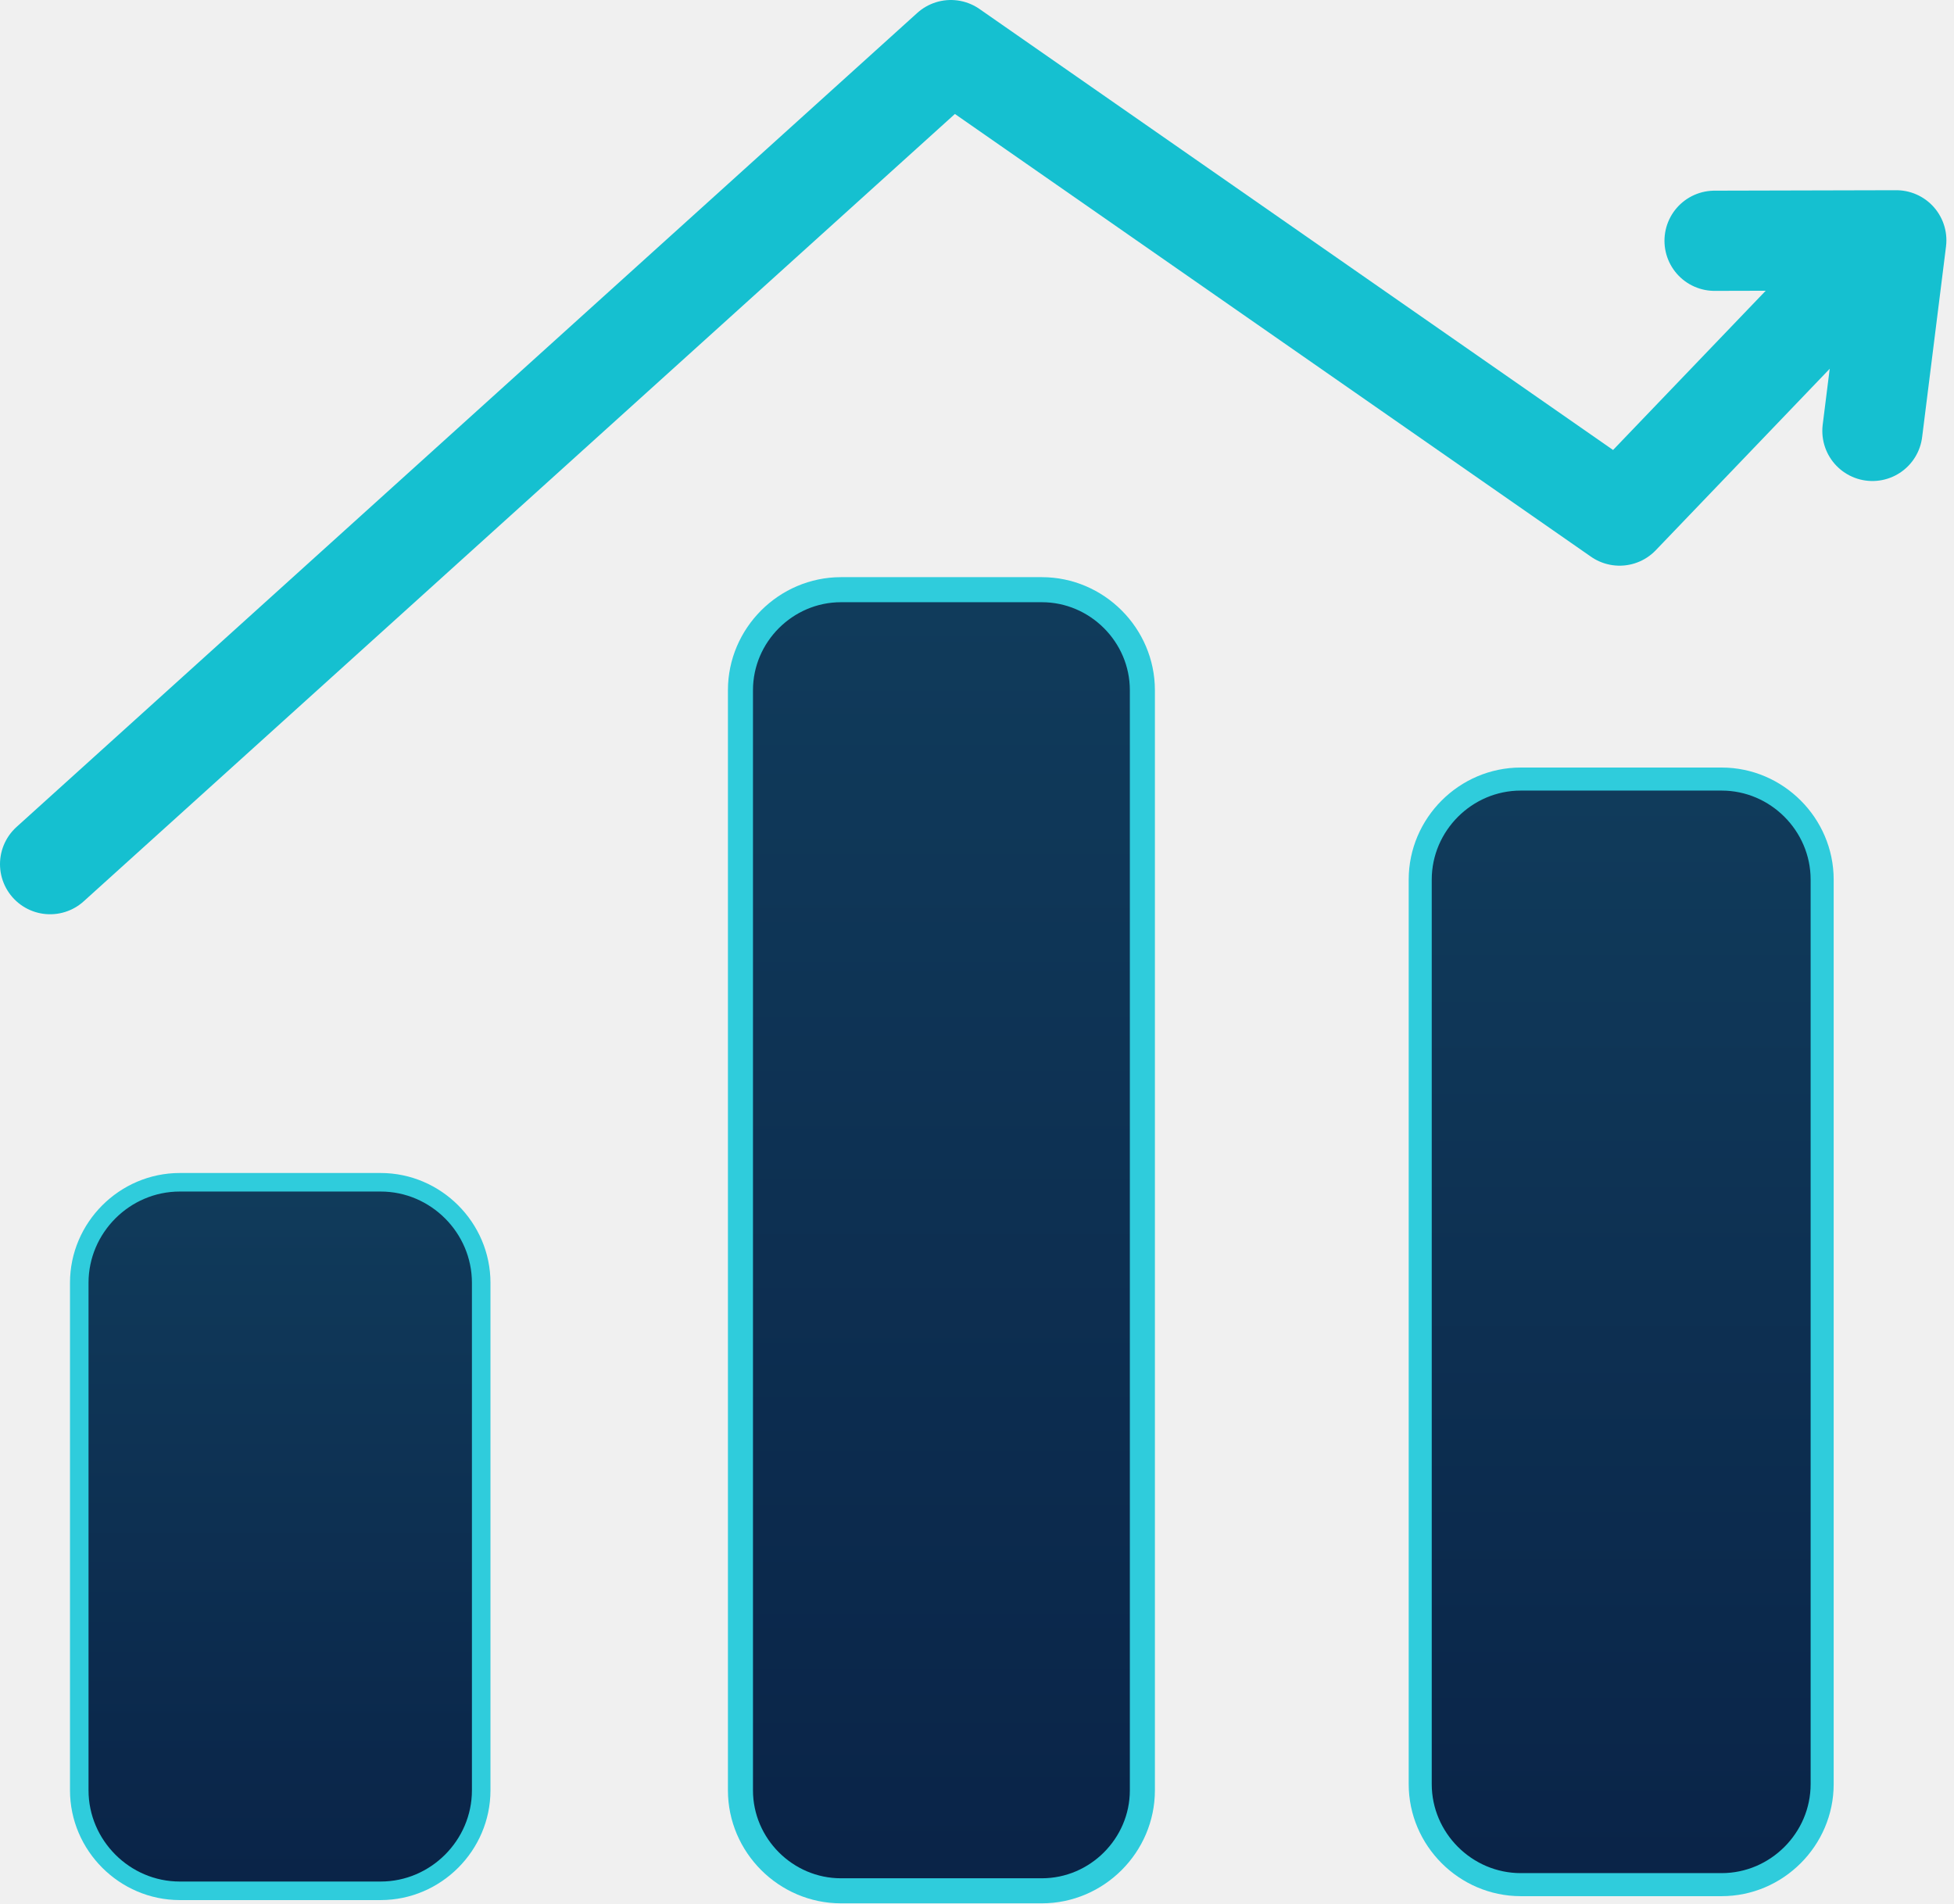
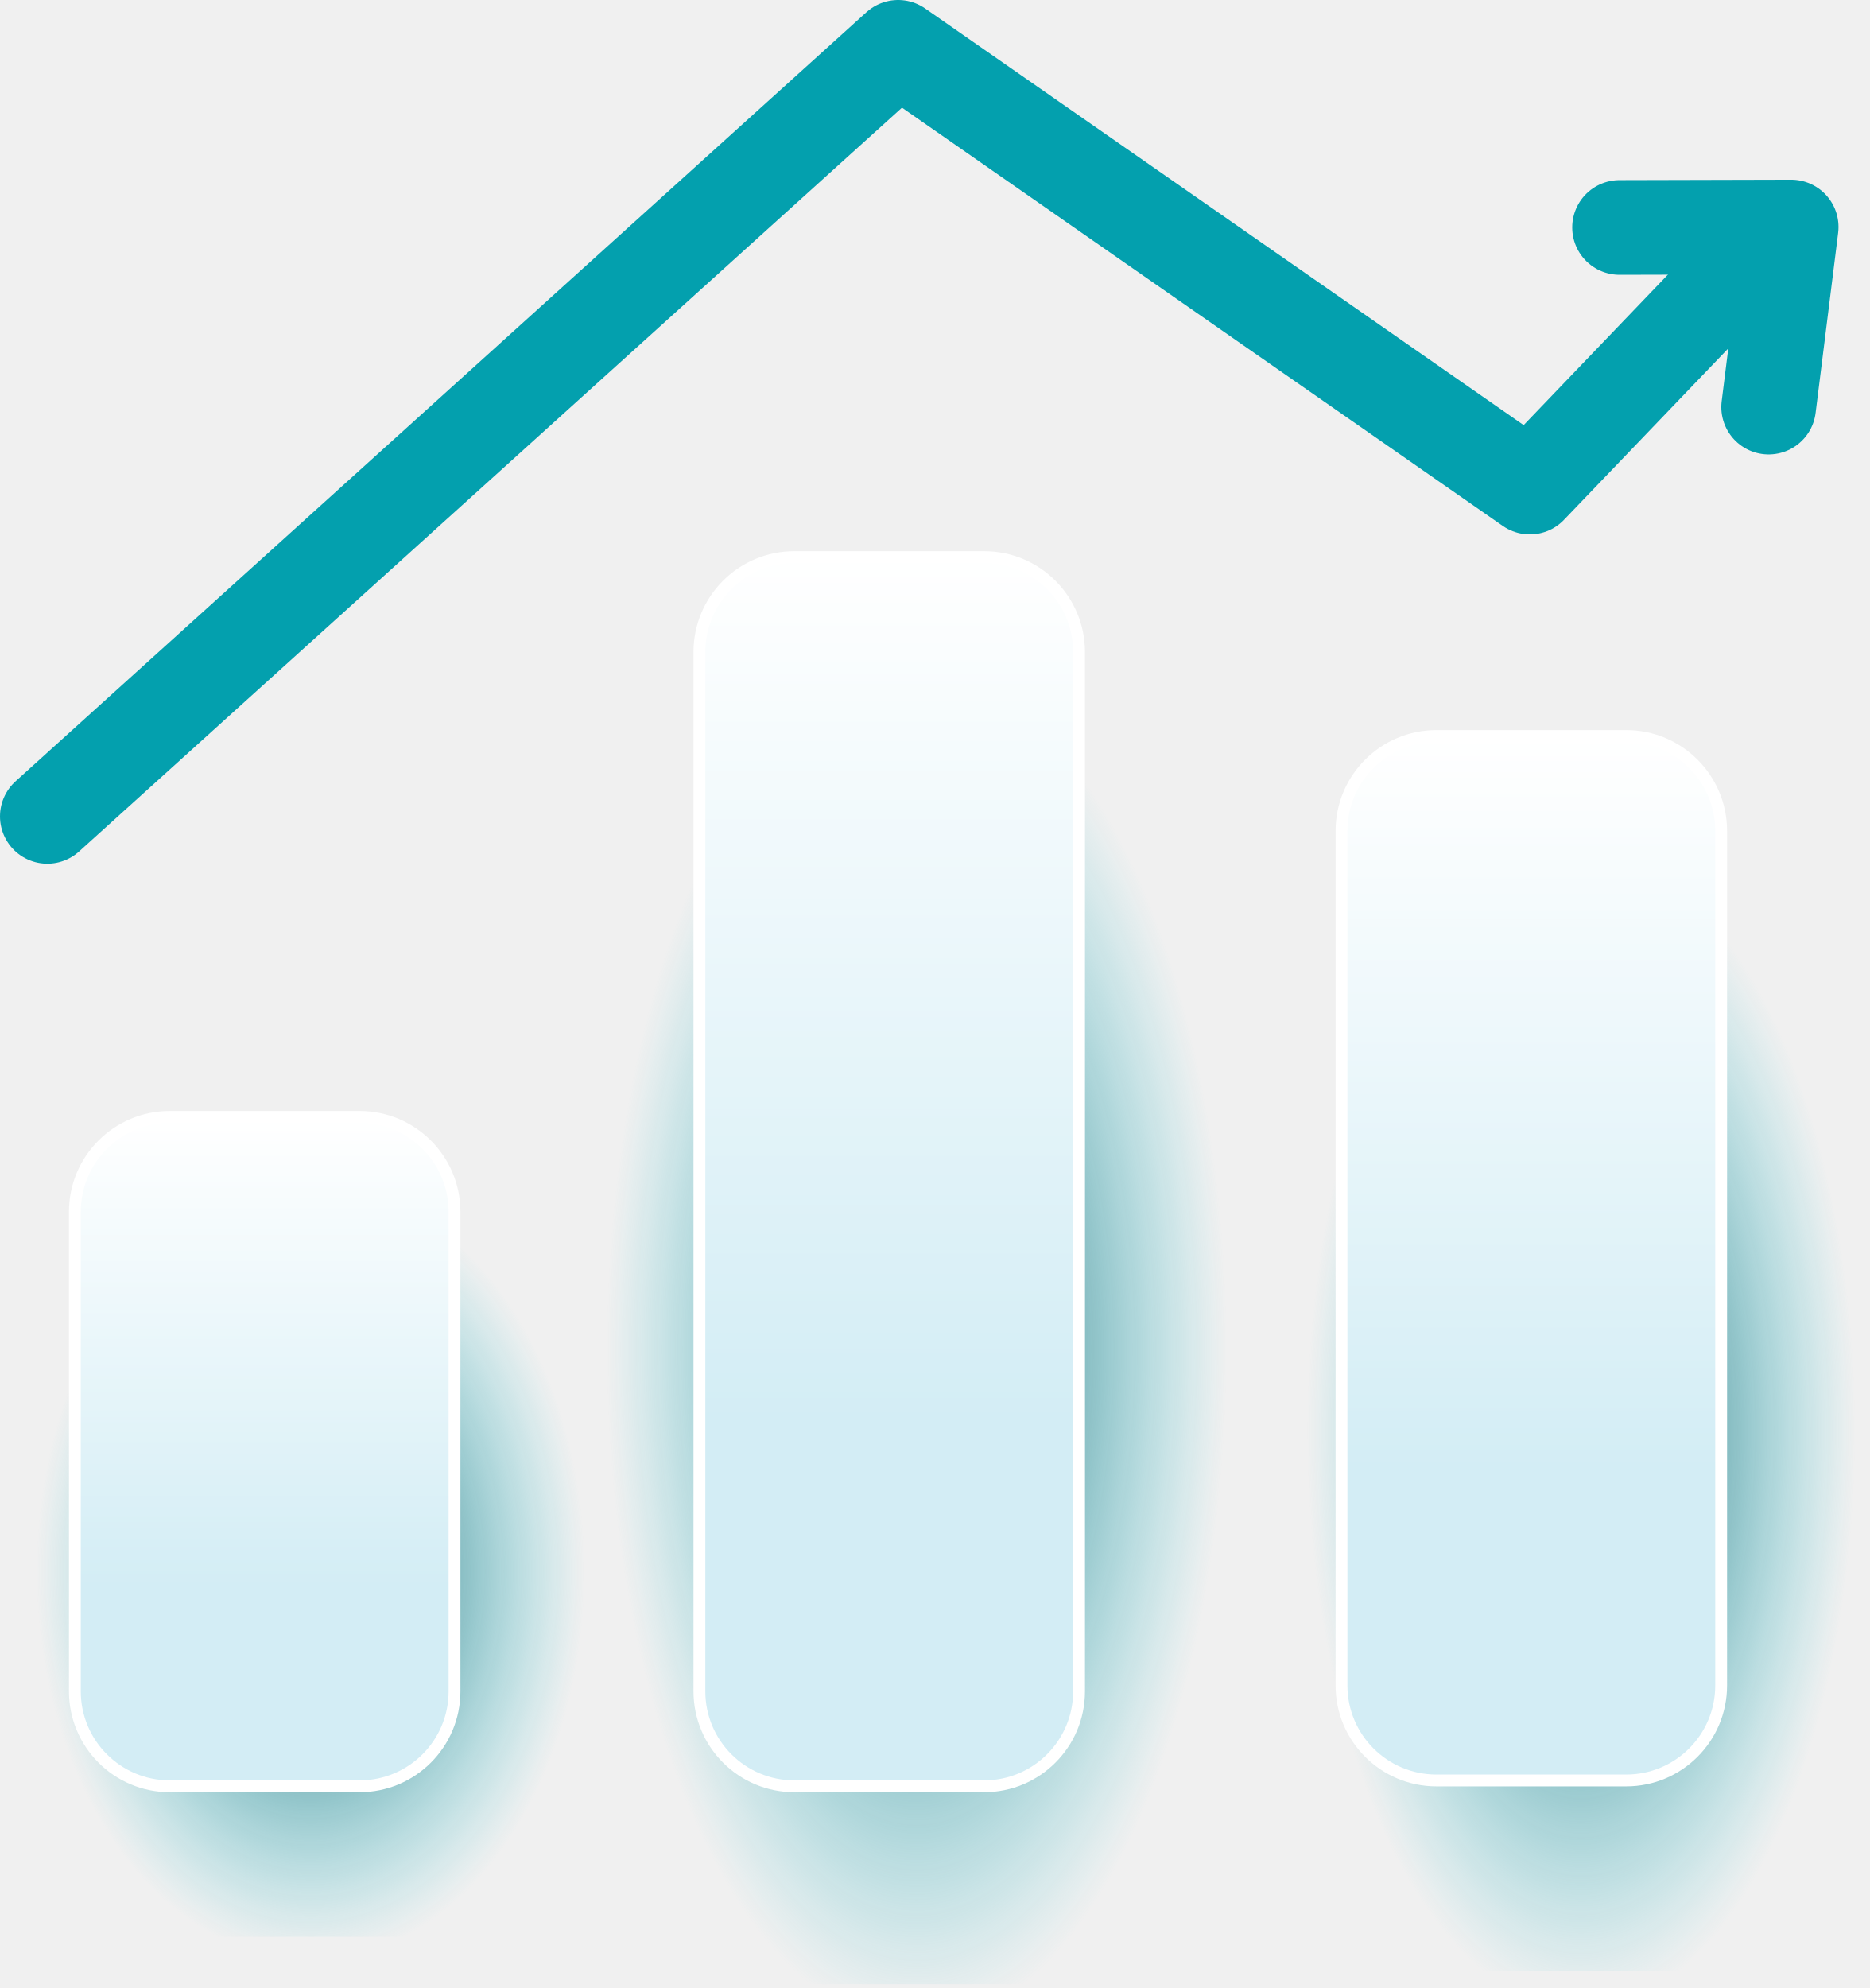
- <svg xmlns="http://www.w3.org/2000/svg" width="100%" height="100%" viewBox="0 0 156 152" version="1.1" xml:space="preserve" style="fill-rule:evenodd;clip-rule:evenodd;stroke-linecap:square;stroke-linejoin:round;stroke-miterlimit:1.5;">
-   <path d="M38.417,102.409C38.415,98.009 34.795,94.389 30.395,94.387L14.35,94.387C9.95,94.389 6.33,98.009 6.328,102.409L6.328,142.931C6.33,147.331 9.95,150.951 14.35,150.953L30.395,150.953C34.795,150.951 38.415,147.331 38.417,142.931L38.417,102.409Z" style="fill:url(#_Linear1);stroke:url(#_Linear2);stroke-width:1.48px;" />
-   <path d="M91.203,55.1C91.201,50.7 87.581,47.08 83.181,47.078L67.137,47.078C62.737,47.08 59.117,50.7 59.115,55.1L59.115,142.931C59.117,147.331 62.737,150.951 67.137,150.953L83.181,150.953C87.581,150.951 91.201,147.331 91.203,142.931L91.203,55.1Z" style="fill:url(#_Linear3);stroke:url(#_Linear4);stroke-width:2px;" />
-   <path d="M145.474,70.219C145.472,65.819 141.852,62.199 137.452,62.197L121.408,62.197C117.008,62.199 113.388,65.819 113.385,70.219L113.385,142.439C113.387,146.839 117.008,150.459 121.408,150.461L137.452,150.461C141.852,150.459 145.472,146.839 145.474,142.439L145.474,70.219Z" style="fill:url(#_Linear5);stroke:url(#_Linear6);stroke-width:1.84px;" />
-   <path d="M136.885,19.222L151.393,19.186L149.487,34.402" style="fill:none;stroke:rgb(21,192,208);stroke-width:8px;stroke-linecap:round;" />
-   <path d="M4,68.99L75.913,4L129.302,41.161L147.026,22.672" style="fill:none;stroke:rgb(21,192,208);stroke-width:8px;stroke-linecap:round;" />
+ <svg xmlns="http://www.w3.org/2000/svg" viewBox="0 0 158 168" xml:space="preserve" style="fill-rule:evenodd;clip-rule:evenodd;stroke-linejoin:round;stroke-miterlimit:2">
+   <g id="bars">
+     <path d="M49.979 108.521c0-6.516-5.291-11.807-11.807-11.807H14.558c-6.517 0-11.807 5.291-11.807 11.807v43.345c0 6.517 5.29 11.807 11.807 11.807h23.614c6.516 0 11.807-5.29 11.807-11.807v-43.345Z" style="fill:url(#_Radial1)" />
+     <path d="M104.231 64.635c0-7.348-5.965-13.313-13.313-13.313H64.292c-7.348 0-13.313 5.965-13.313 13.313v89.725c0 7.348 5.965 13.313 13.313 13.313h26.626c7.348 0 13.313-5.965 13.313-13.313V64.635Z" style="fill:url(#_Radial2)" />
+     <path d="M157.365 79.27c0-6.516-5.29-11.807-11.807-11.807h-23.614c-6.516 0-11.807 5.291-11.807 11.807v75.485c0 6.517 5.291 11.807 11.807 11.807h23.614c6.517 0 11.807-5.29 11.807-11.807V79.27Z" style="fill:url(#_Radial3)" />
+     <path d="M38.417 102.409a8.026 8.026 0 0 0-8.022-8.022H14.35a8.026 8.026 0 0 0-8.022 8.022v40.522a8.026 8.026 0 0 0 8.022 8.022h16.045a8.026 8.026 0 0 0 8.022-8.022v-40.522Z" style="fill:url(#_Linear4);stroke:#fff;stroke-width:1px" />
+     <path d="M91.203 55.1a8.026 8.026 0 0 0-8.022-8.022H67.137a8.026 8.026 0 0 0-8.022 8.022v87.831a8.025 8.025 0 0 0 8.022 8.022h16.044a8.025 8.025 0 0 0 8.022-8.022V55.1Z" style="fill:url(#_Linear5);stroke:#fff;stroke-width:1px" />
+     <path d="M145.474 70.219a8.026 8.026 0 0 0-8.022-8.022h-16.044a8.027 8.027 0 0 0-8.023 8.022v72.22a8.026 8.026 0 0 0 8.023 8.022h16.044a8.026 8.026 0 0 0 8.022-8.022v-72.22Z" style="fill:url(#_Linear6);stroke:#fff;stroke-width:1px" />
+   </g>
+   <path d="m136.885 19.222 14.508-.036-1.906 15.216" style="fill:none;stroke:#03a0ae;stroke-width:8px;stroke-linecap:round;stroke-miterlimit:1.5" />
+   <path d="M4 68.99 75.913 4l53.389 37.161 17.724-18.489" style="fill:none;stroke:#03a0ae;stroke-width:8px;stroke-linecap:round;stroke-miterlimit:1.5" />
  <defs>
-     <linearGradient id="_Linear1" x1="0" y1="0" x2="1" y2="0" gradientUnits="userSpaceOnUse" gradientTransform="matrix(-8.80529e-15,54.7551,-54.7551,-8.80529e-15,24.3062,95.0145)">
-       <stop offset="0" style="stop-color:rgb(16,59,91);stop-opacity:1" />
-       <stop offset="1" style="stop-color:rgb(10,36,72);stop-opacity:1" />
+     <radialGradient id="_Radial1" cx="0" cy="0" r="1" gradientUnits="userSpaceOnUse" gradientTransform="matrix(23.1947 0 0 32.8849 26.255 132.801)">
+       <stop offset="0" style="stop-color:#013a40;stop-opacity:1" />
+       <stop offset="1" style="stop-color:#1ac1d2;stop-opacity:0" />
+     </radialGradient>
+     <radialGradient id="_Radial2" cx="0" cy="0" r="1" gradientUnits="userSpaceOnUse" gradientTransform="matrix(26.1533 0 0 57.1424 77.481 114.029)">
+       <stop offset="0" style="stop-color:#013a40;stop-opacity:1" />
+       <stop offset="1" style="stop-color:#1ac1d2;stop-opacity:0" />
+     </radialGradient>
+     <radialGradient id="_Radial3" cx="0" cy="0" r="1" gradientUnits="userSpaceOnUse" gradientTransform="matrix(23.1947 0 0 48.6696 133.641 120.872)">
+       <stop offset="0" style="stop-color:#013a40;stop-opacity:1" />
+       <stop offset="1" style="stop-color:#1ac1d2;stop-opacity:0" />
+     </radialGradient>
+     <linearGradient id="_Linear4" x1="0" y1="0" x2="1" y2="0" gradientUnits="userSpaceOnUse" gradientTransform="matrix(0 39.7271 -22.714 0 24.72 94.387)">
+       <stop offset="0" style="stop-color:white;stop-opacity:1" />
+       <stop offset="1" style="stop-color:#d3edf5;stop-opacity:1" />
    </linearGradient>
-     <linearGradient id="_Linear2" x1="0" y1="0" x2="1" y2="0" gradientUnits="userSpaceOnUse" gradientTransform="matrix(104.296,0,0,104.296,23.632,85.002)">
-       <stop offset="0" style="stop-color:rgb(47,204,220);stop-opacity:1" />
-       <stop offset="1" style="stop-color:rgb(47,204,220);stop-opacity:1" />
+     <linearGradient id="_Linear5" x1="0" y1="0" x2="1" y2="0" gradientUnits="userSpaceOnUse" gradientTransform="matrix(0 72.9524 -22.714 0 77.506 47.078)">
+       <stop offset="0" style="stop-color:white;stop-opacity:1" />
+       <stop offset="1" style="stop-color:#d3edf5;stop-opacity:1" />
    </linearGradient>
-     <linearGradient id="_Linear3" x1="0" y1="0" x2="1" y2="0" gradientUnits="userSpaceOnUse" gradientTransform="matrix(-1.61695e-14,100.549,-100.549,-1.61695e-14,77.0927,48.2303)">
-       <stop offset="0" style="stop-color:rgb(16,59,91);stop-opacity:1" />
-       <stop offset="1" style="stop-color:rgb(10,36,72);stop-opacity:1" />
-     </linearGradient>
-     <linearGradient id="_Linear4" x1="0" y1="0" x2="1" y2="0" gradientUnits="userSpaceOnUse" gradientTransform="matrix(104.296,0,0,104.296,23.632,85.002)">
-       <stop offset="0" style="stop-color:rgb(47,204,220);stop-opacity:1" />
-       <stop offset="1" style="stop-color:rgb(47,204,220);stop-opacity:1" />
-     </linearGradient>
-     <linearGradient id="_Linear5" x1="0" y1="0" x2="1" y2="0" gradientUnits="userSpaceOnUse" gradientTransform="matrix(5.23159e-15,85.4383,-85.4383,5.23159e-15,131.363,63.1762)">
-       <stop offset="0" style="stop-color:rgb(16,59,91);stop-opacity:1" />
-       <stop offset="1" style="stop-color:rgb(10,36,72);stop-opacity:1" />
-     </linearGradient>
-     <linearGradient id="_Linear6" x1="0" y1="0" x2="1" y2="0" gradientUnits="userSpaceOnUse" gradientTransform="matrix(104.296,0,0,104.296,23.632,85.002)">
-       <stop offset="0" style="stop-color:rgb(47,204,220);stop-opacity:1" />
-       <stop offset="1" style="stop-color:rgb(47,204,220);stop-opacity:1" />
+     <linearGradient id="_Linear6" x1="0" y1="0" x2="1" y2="0" gradientUnits="userSpaceOnUse" gradientTransform="matrix(0 61.9889 -22.714 0 131.777 62.197)">
+       <stop offset="0" style="stop-color:white;stop-opacity:1" />
+       <stop offset="1" style="stop-color:#d3edf5;stop-opacity:1" />
    </linearGradient>
  </defs>
+   <style>
+     #bars path {
+         transform: scaleY(1);
+         transition: all 0.5s ease;
+         transform-origin: center 90%;
+     }
+     svg:hover #bars path:nth-of-type(3),
+     svg:hover #bars path:nth-of-type(6) {
+         transform: scaleY(0.9); 
+         transition: all 0.5s ease;
+     }
+     svg:hover #bars path:nth-of-type(2),
+     svg:hover #bars path:nth-of-type(5) {
+         transform: scaleY(0.6); 
+         transition: all 0.5s ease;
+     }
+     svg:hover #bars path:nth-of-type(1),
+     svg:hover #bars path:nth-of-type(4) {
+         transform: scaleY(1.4); 
+         transition: all 0.5s ease;
+     }
+    </style>
</svg>
